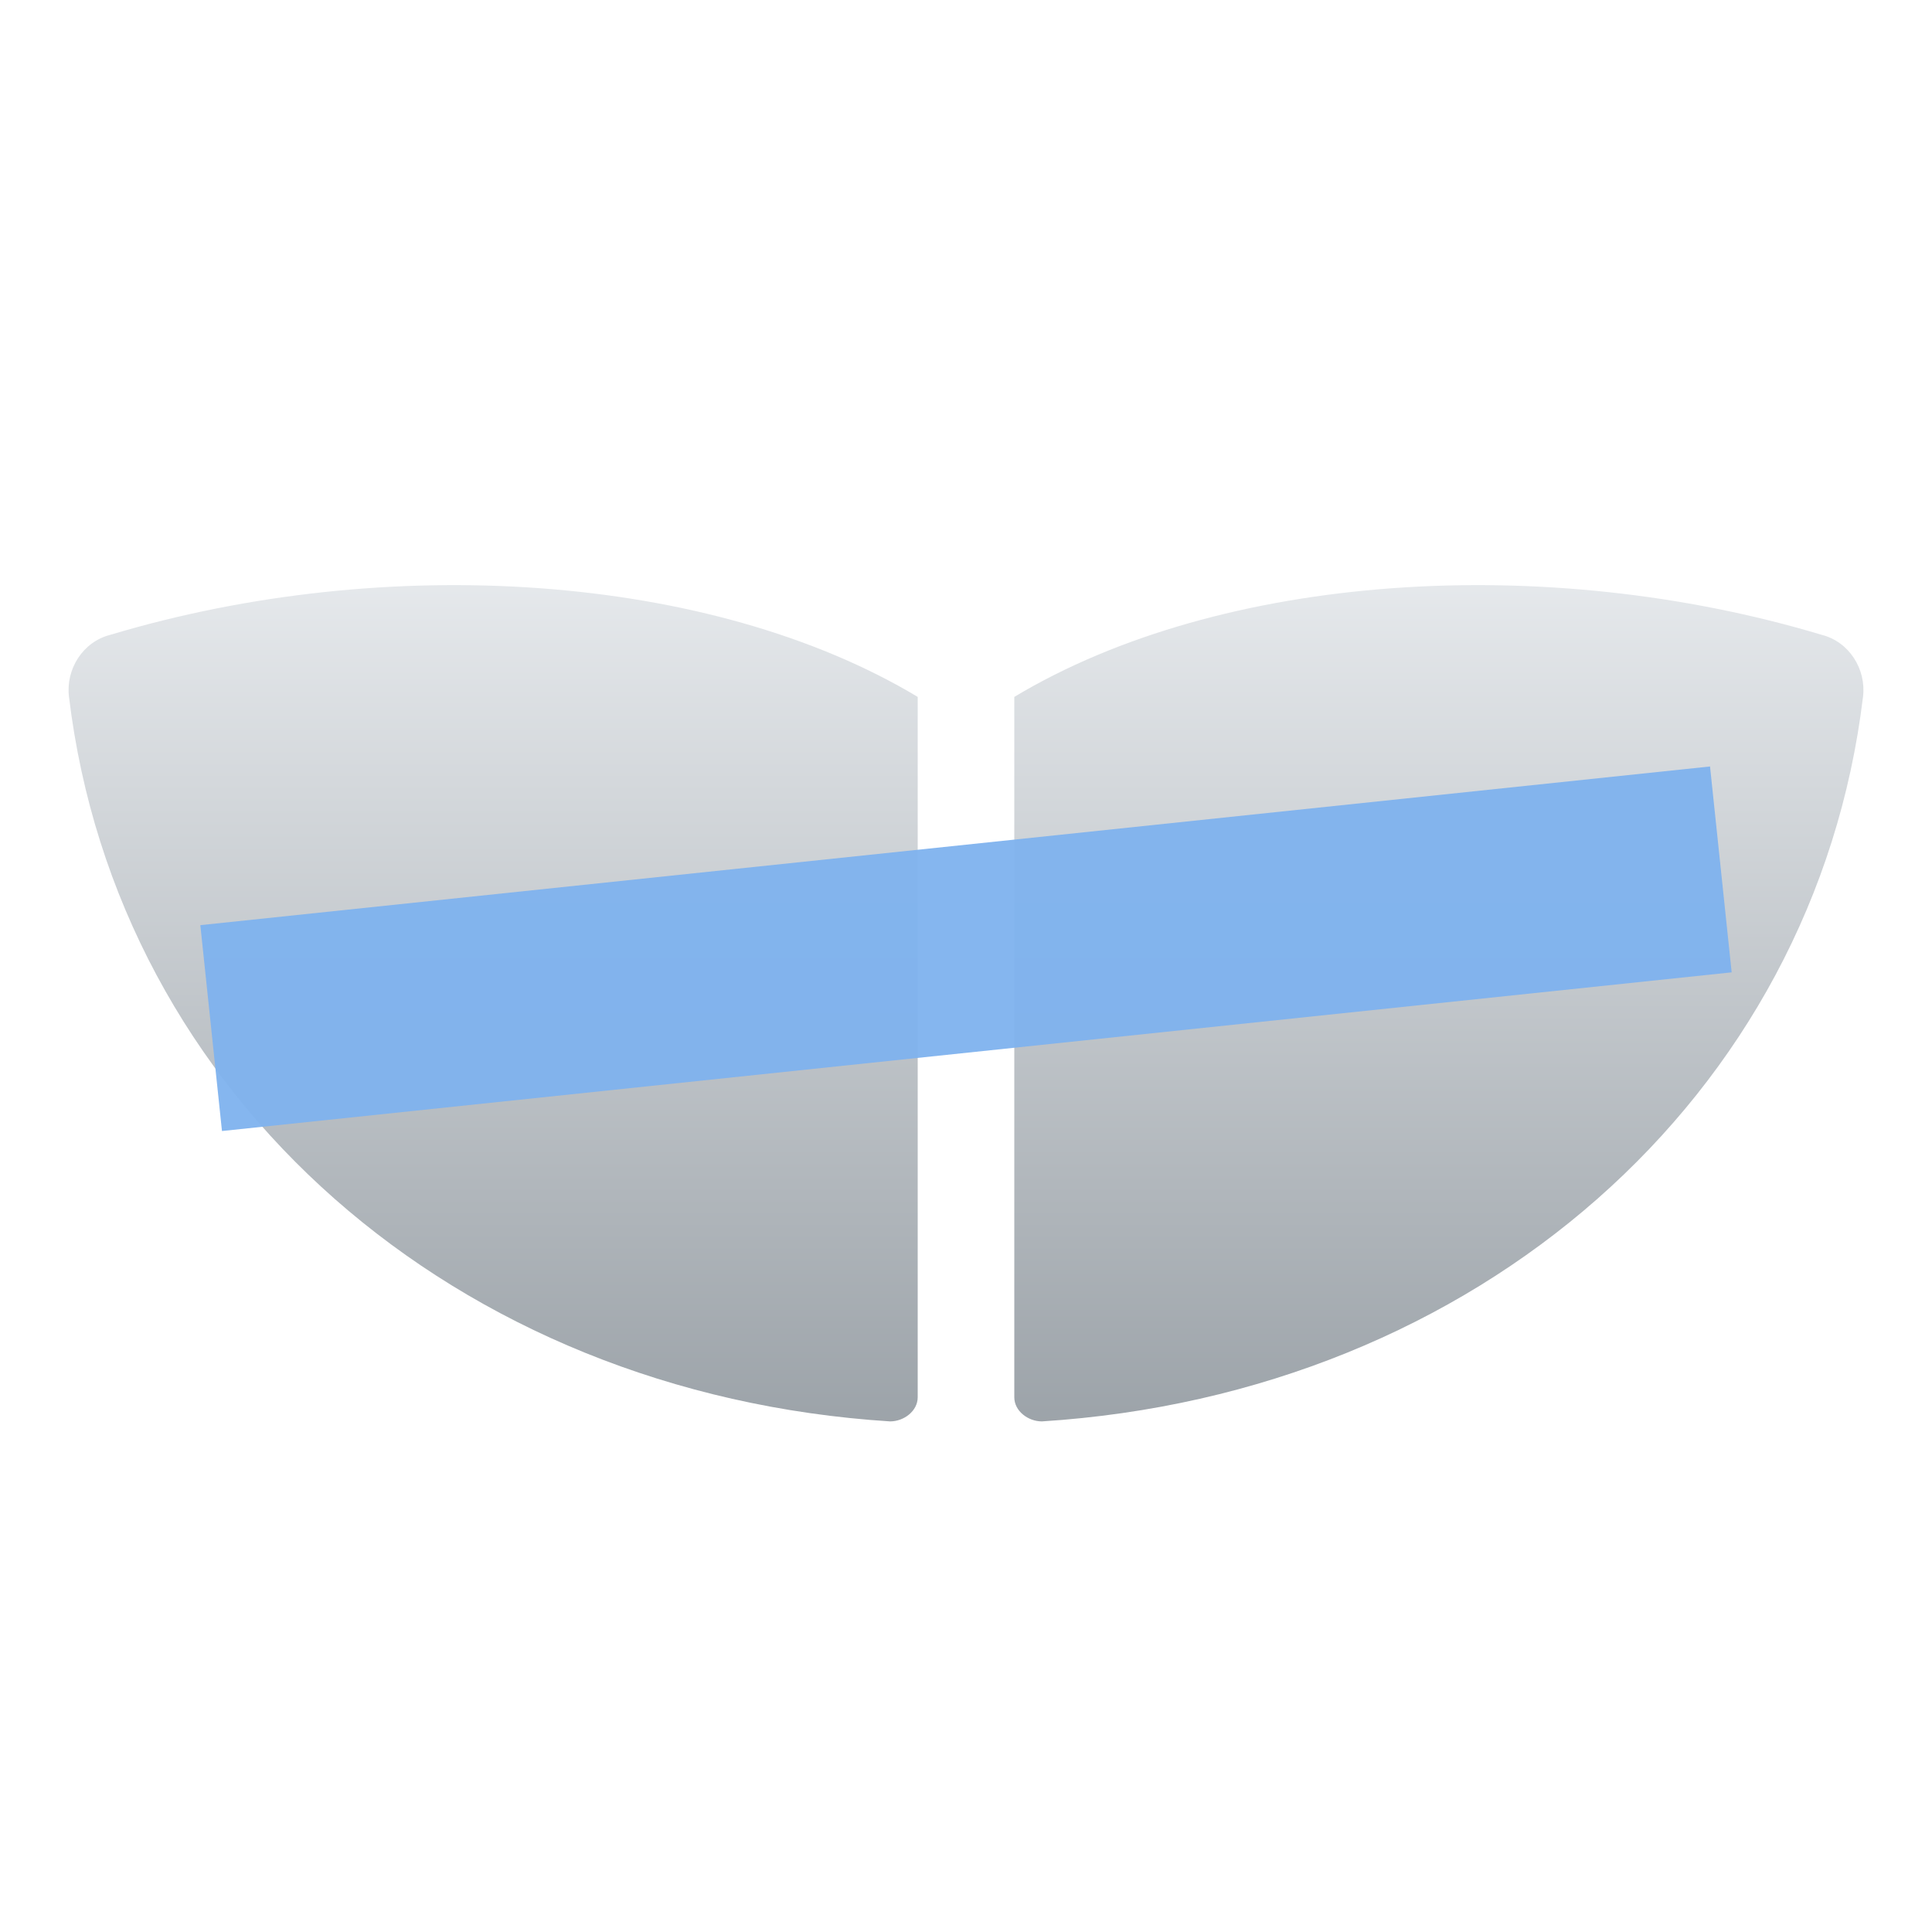
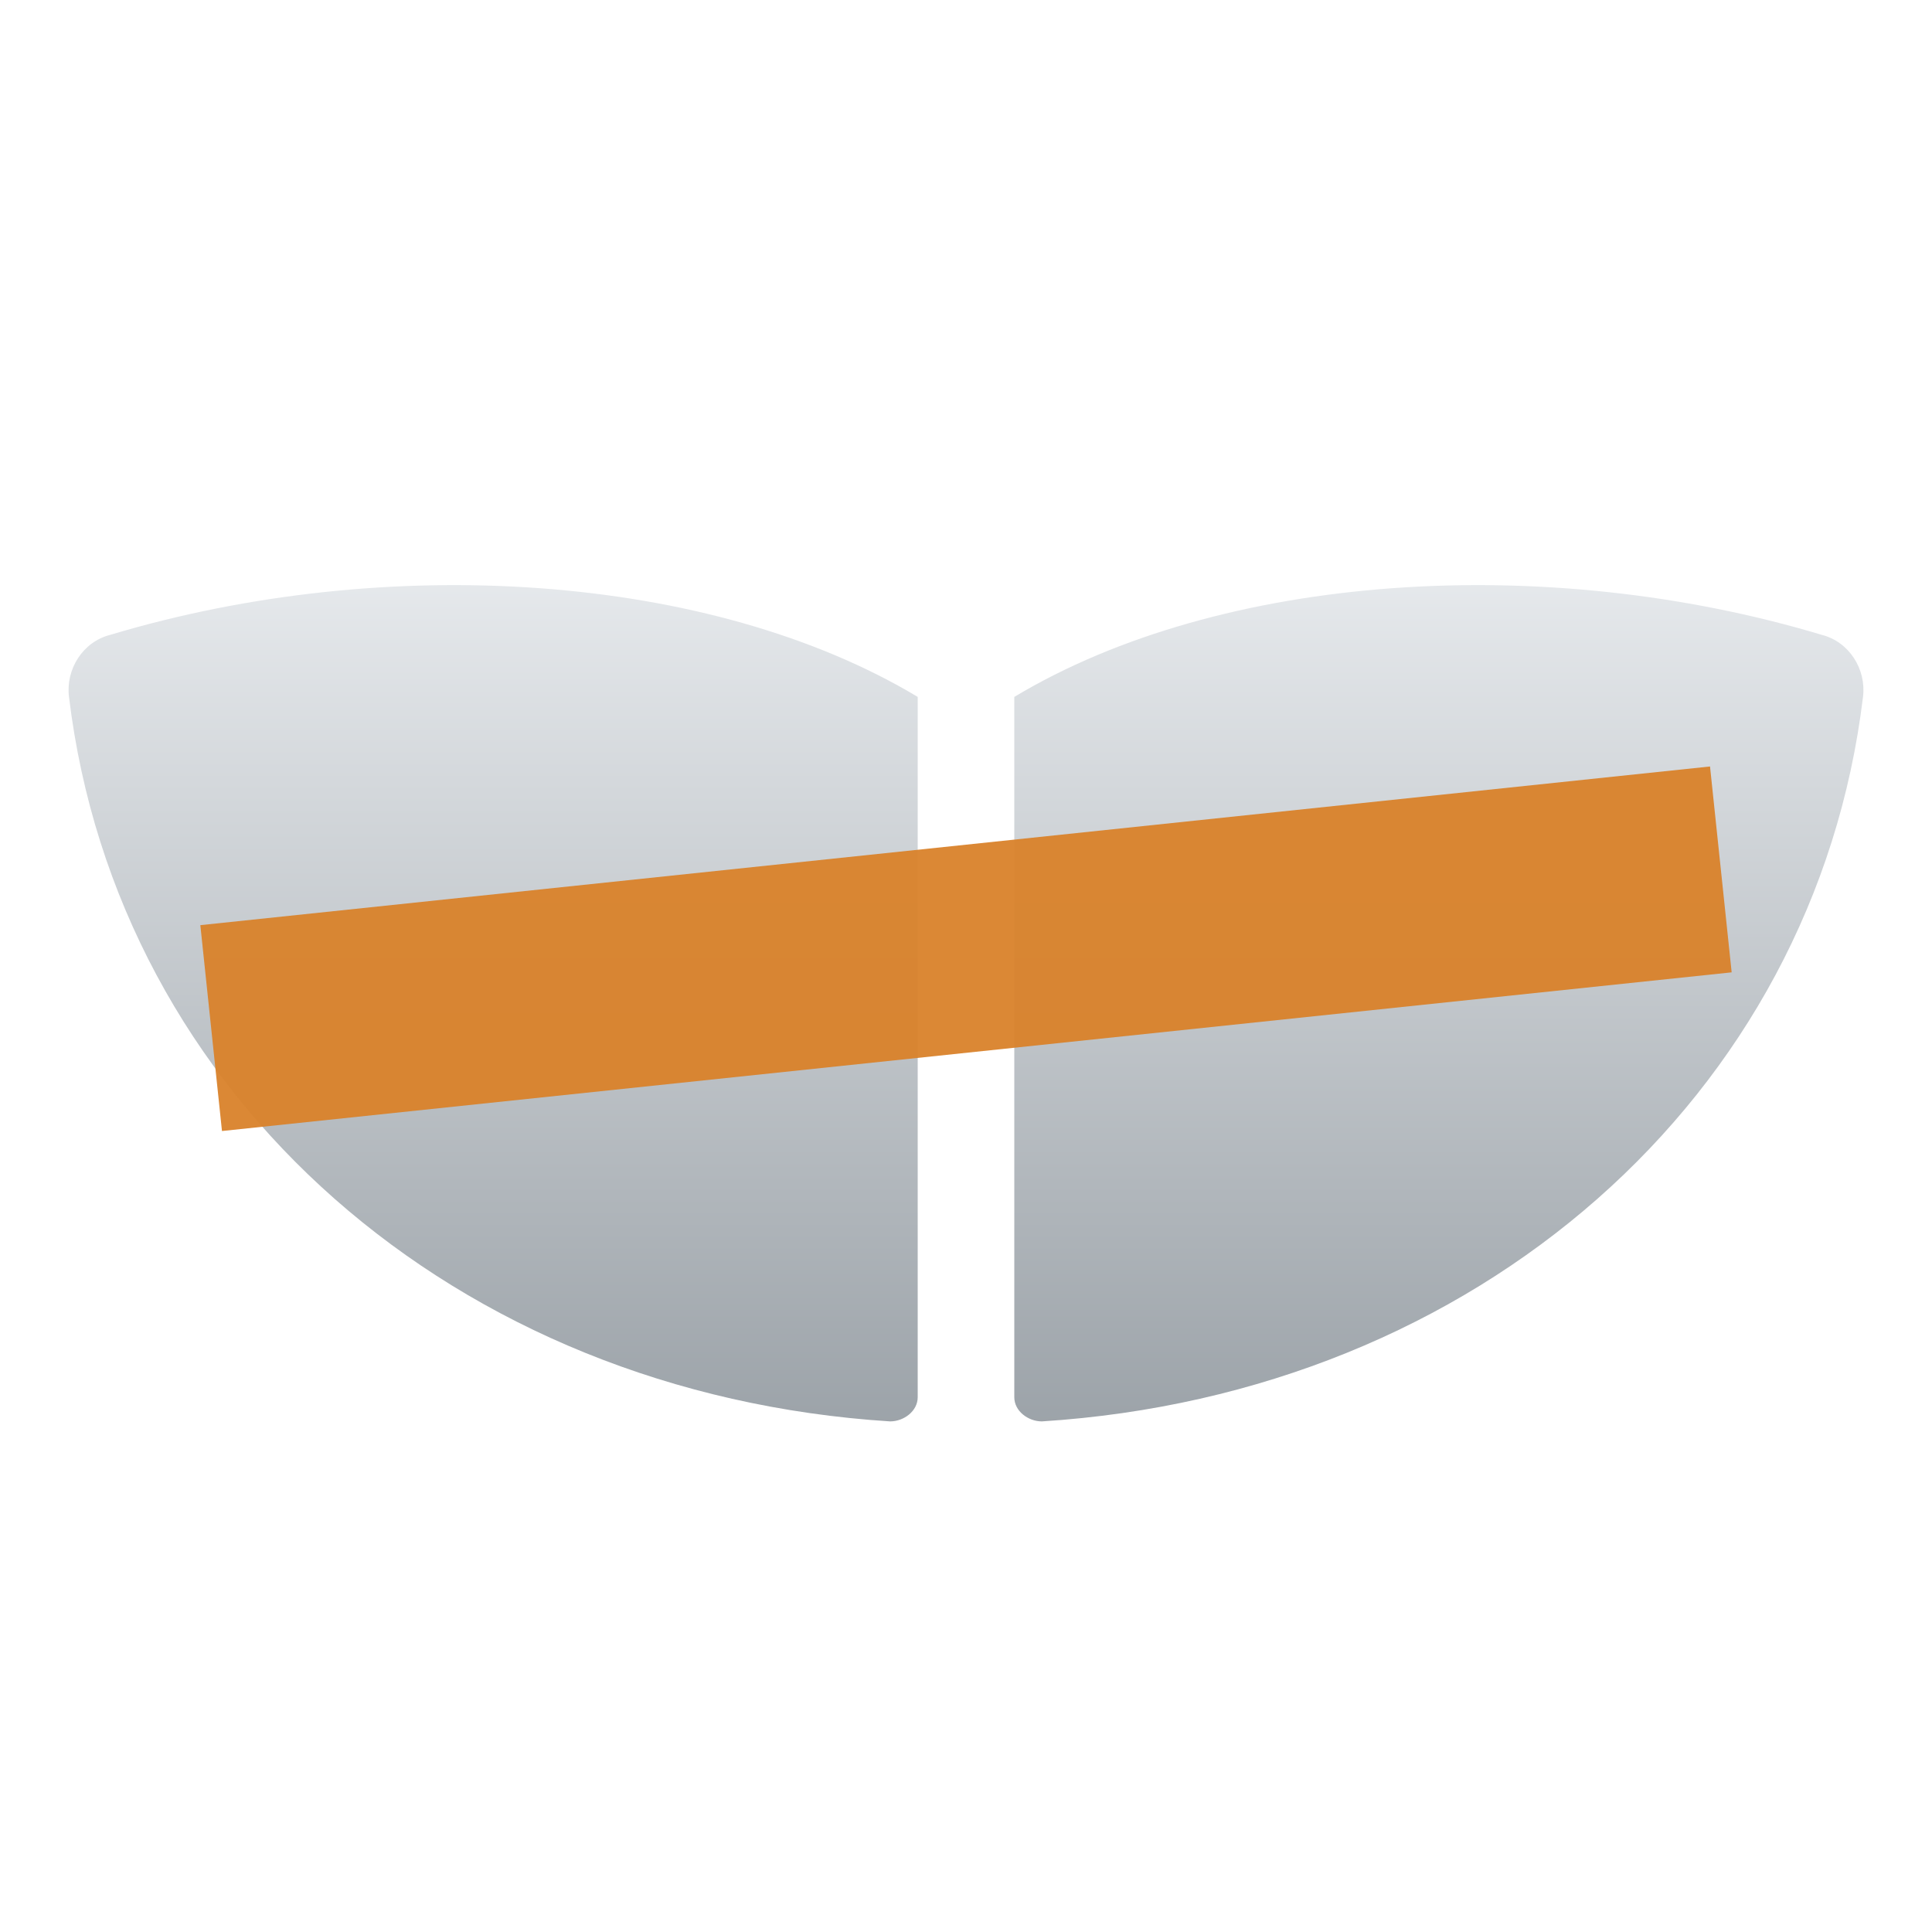
<svg xmlns="http://www.w3.org/2000/svg" viewBox="4 4 56 56" role="img" aria-label="Tobis Kochbuch">
  <defs>
    <linearGradient id="st" x1="0" y1="20" x2="0" y2="46" gradientUnits="userSpaceOnUse">
      <stop offset="0" stop-color="#E8EBEE" />
      <stop offset="1" stop-color="#9AA1A7" />
    </linearGradient>
  </defs>
  <path d="M30.6 24.2C24.6 20.6 15.2 20 7.2 22.4C6.4 22.6 5.9 23.4 6 24.2C7.4 35.8 17.2 44.4 29.8 45.2C30.2 45.2 30.6 44.9 30.6 44.5Z" fill="url(#st)" />
  <path d="M33.4 24.2C39.4 20.6 48.8 20 56.8 22.4C57.6 22.6 58.1 23.4 58 24.2C56.6 35.8 46.8 44.4 34.2 45.2C33.8 45.2 33.4 44.9 33.4 44.5Z" fill="url(#st)" />
-   <rect x="10" y="28.5" width="44" height="6" fill="#7FB2EE" transform="rotate(-6 32 31.5)" opacity=".95" />
+   <rect x="10" y="28.5" width="44" height="6" fill="#D9822B" transform="rotate(-6 32 31.5)" opacity=".95" />
</svg>
